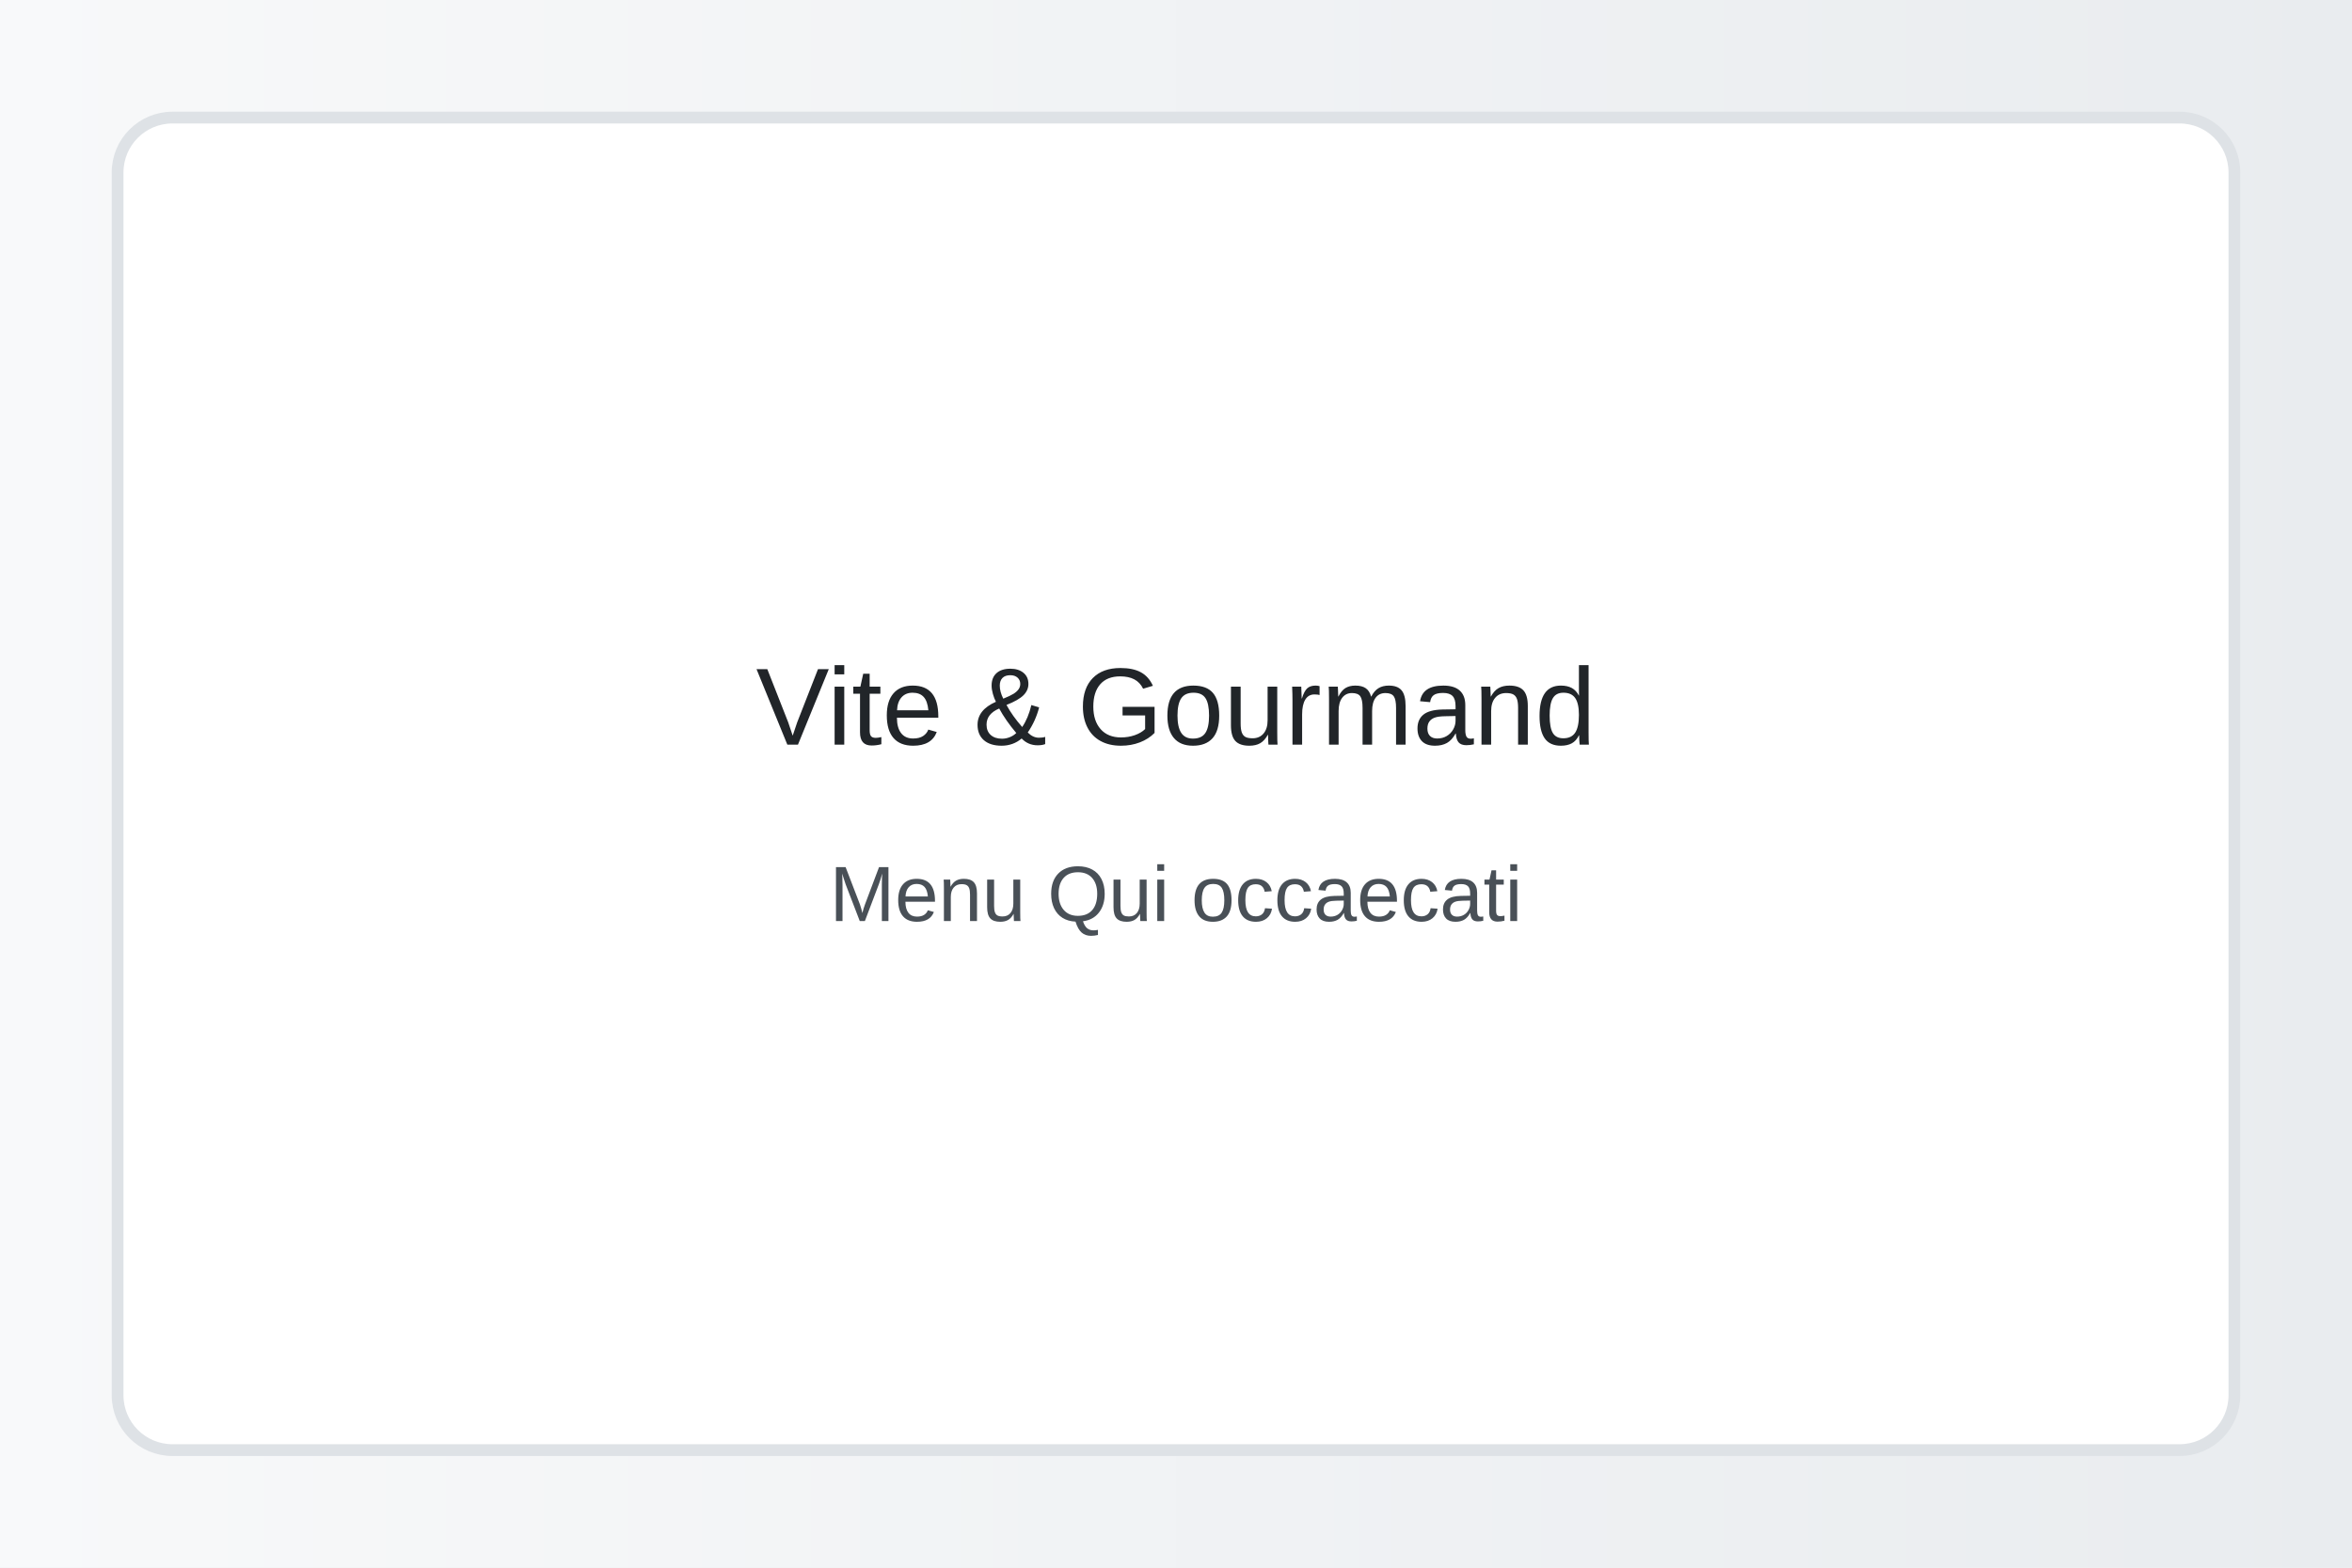
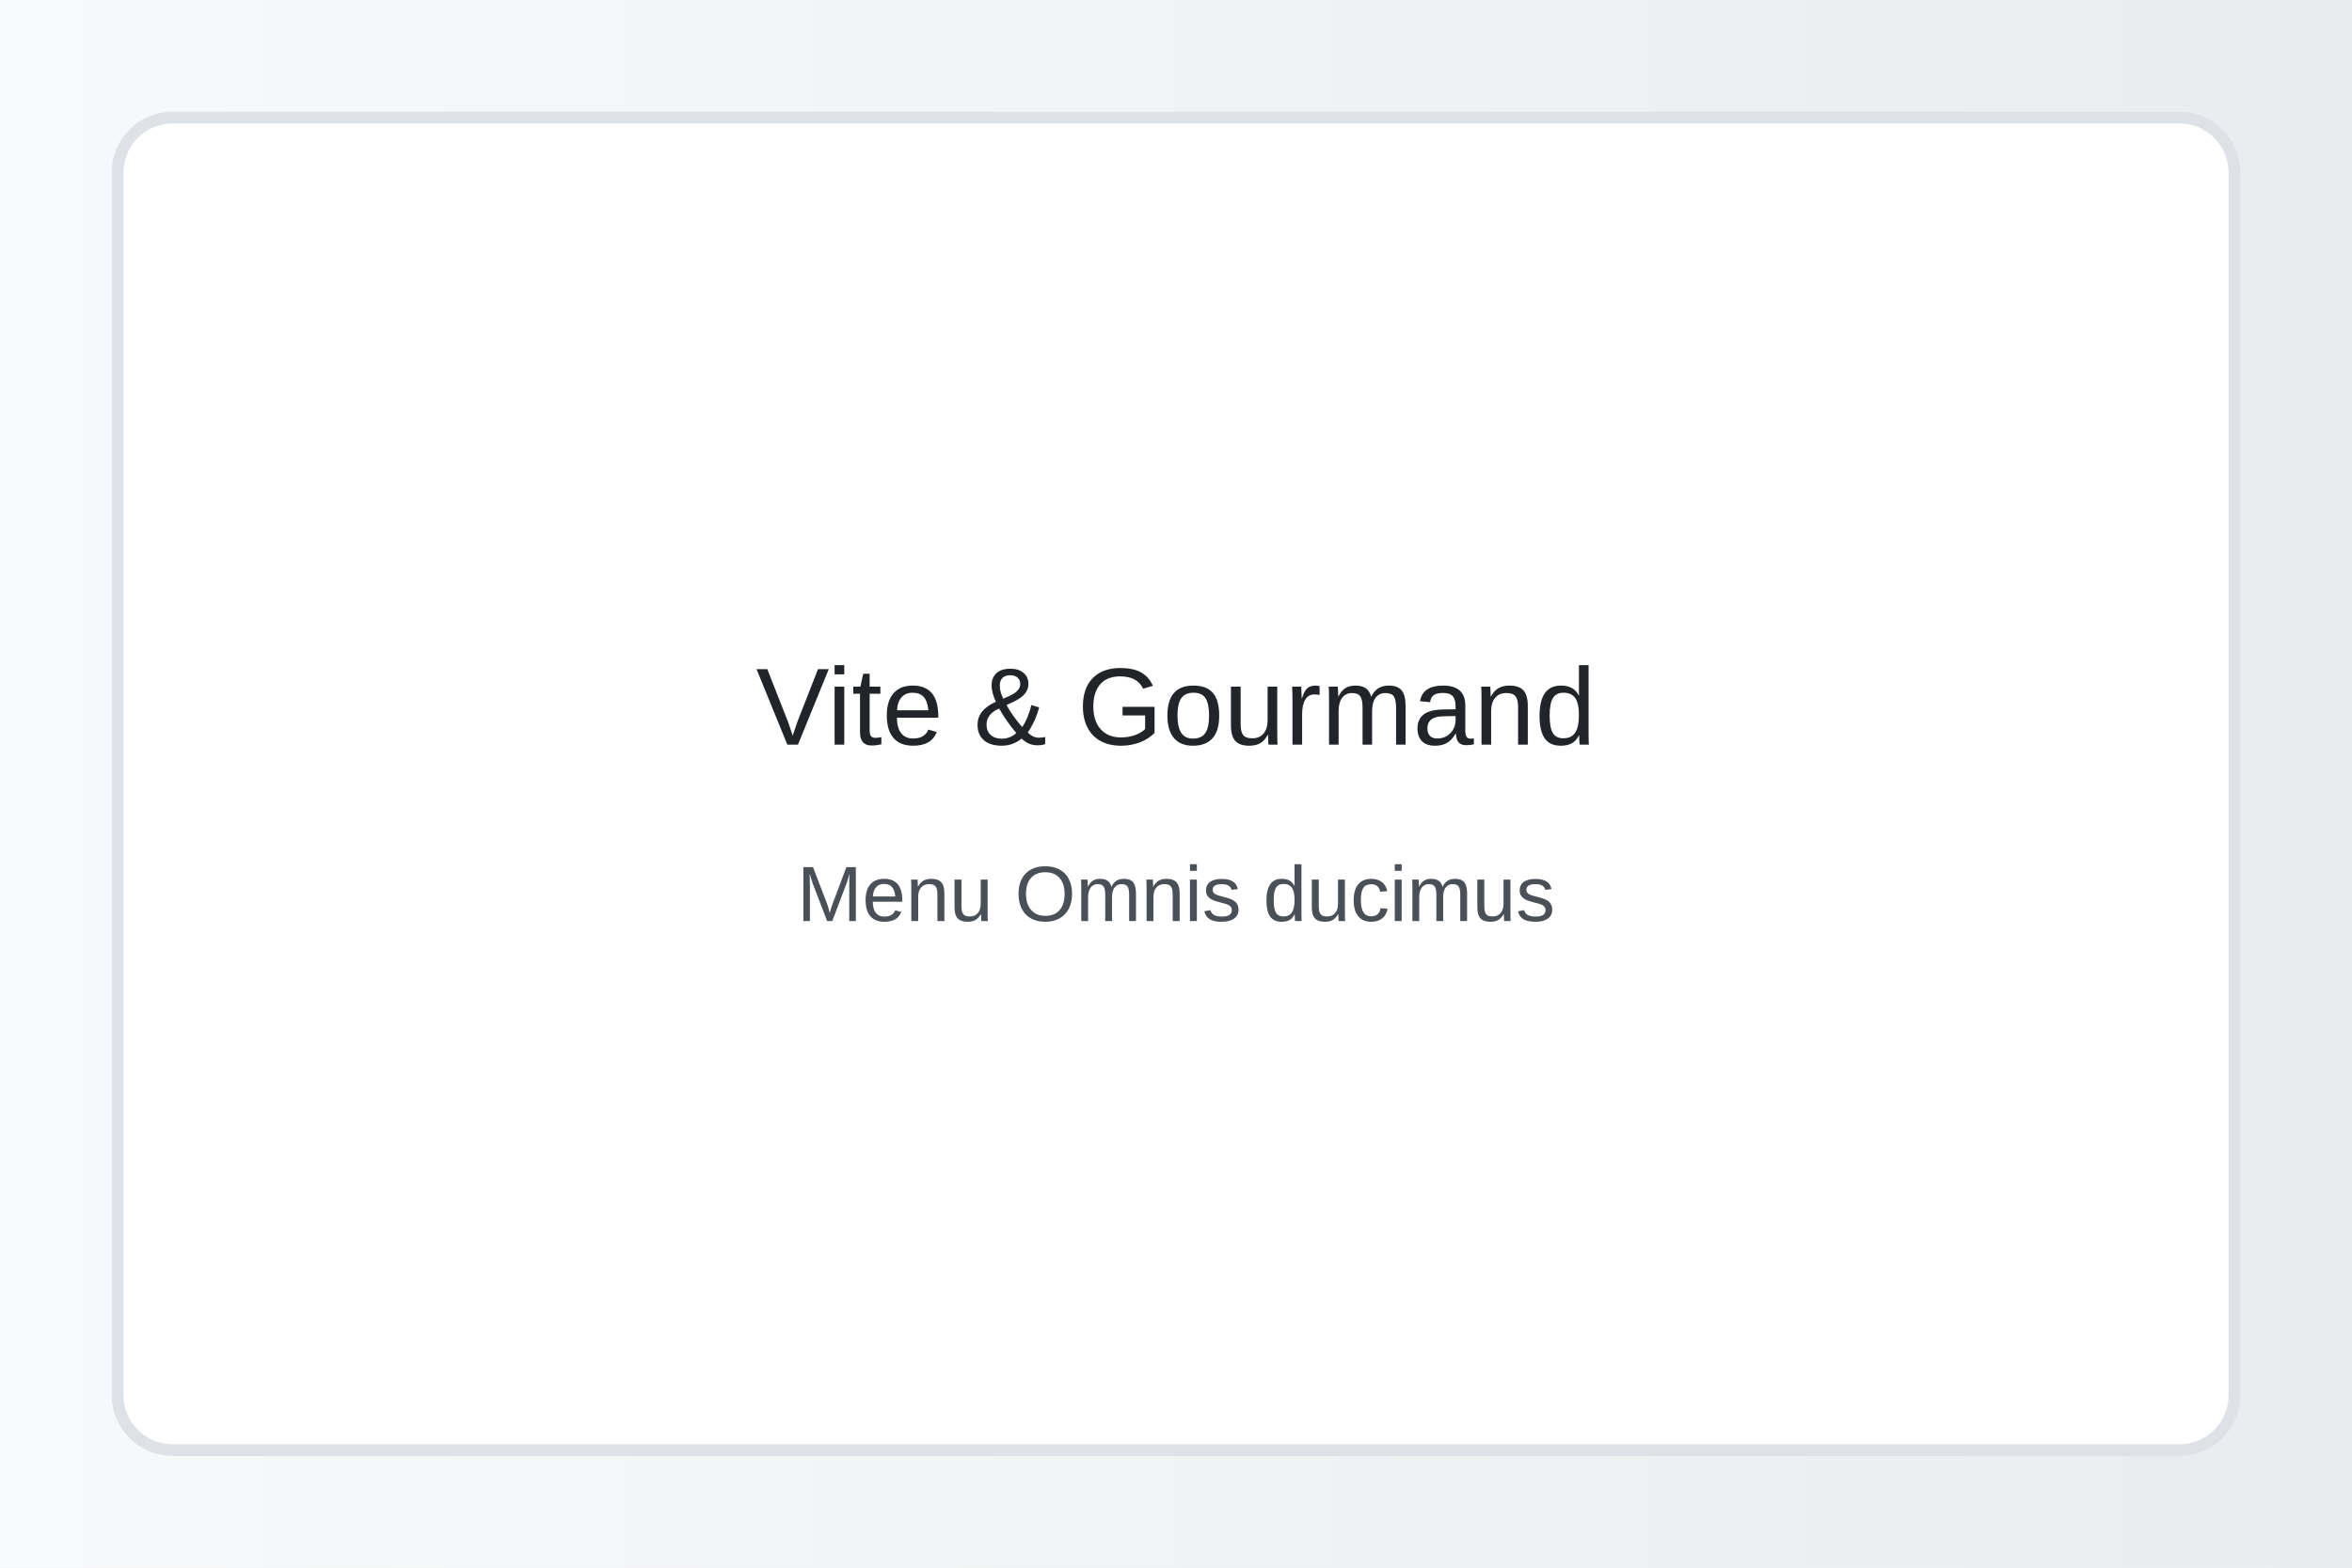
<svg xmlns="http://www.w3.org/2000/svg" width="1200" height="800">
  <defs>
    <linearGradient id="g" x1="0" x2="1">
      <stop offset="0" stop-color="#f8f9fa" />
      <stop offset="1" stop-color="#e9ecef" />
    </linearGradient>
  </defs>
  <rect width="100%" height="100%" fill="url(#g)" />
  <rect x="60" y="60" width="1080" height="680" rx="28" fill="#ffffff" stroke="#dee2e6" stroke-width="6" />
  <text x="600" y="380" font-family="Arial, sans-serif" font-size="56" text-anchor="middle" fill="#212529">Vite &amp; Gourmand</text>
-   <text x="600" y="470" font-family="Arial, sans-serif" font-size="40" text-anchor="middle" fill="#495057">Menu Qui occaecati</text>
+   <text x="600" y="470" font-family="Arial, sans-serif" font-size="40" text-anchor="middle" fill="#495057">Menu Omnis ducimus</text>
</svg>
